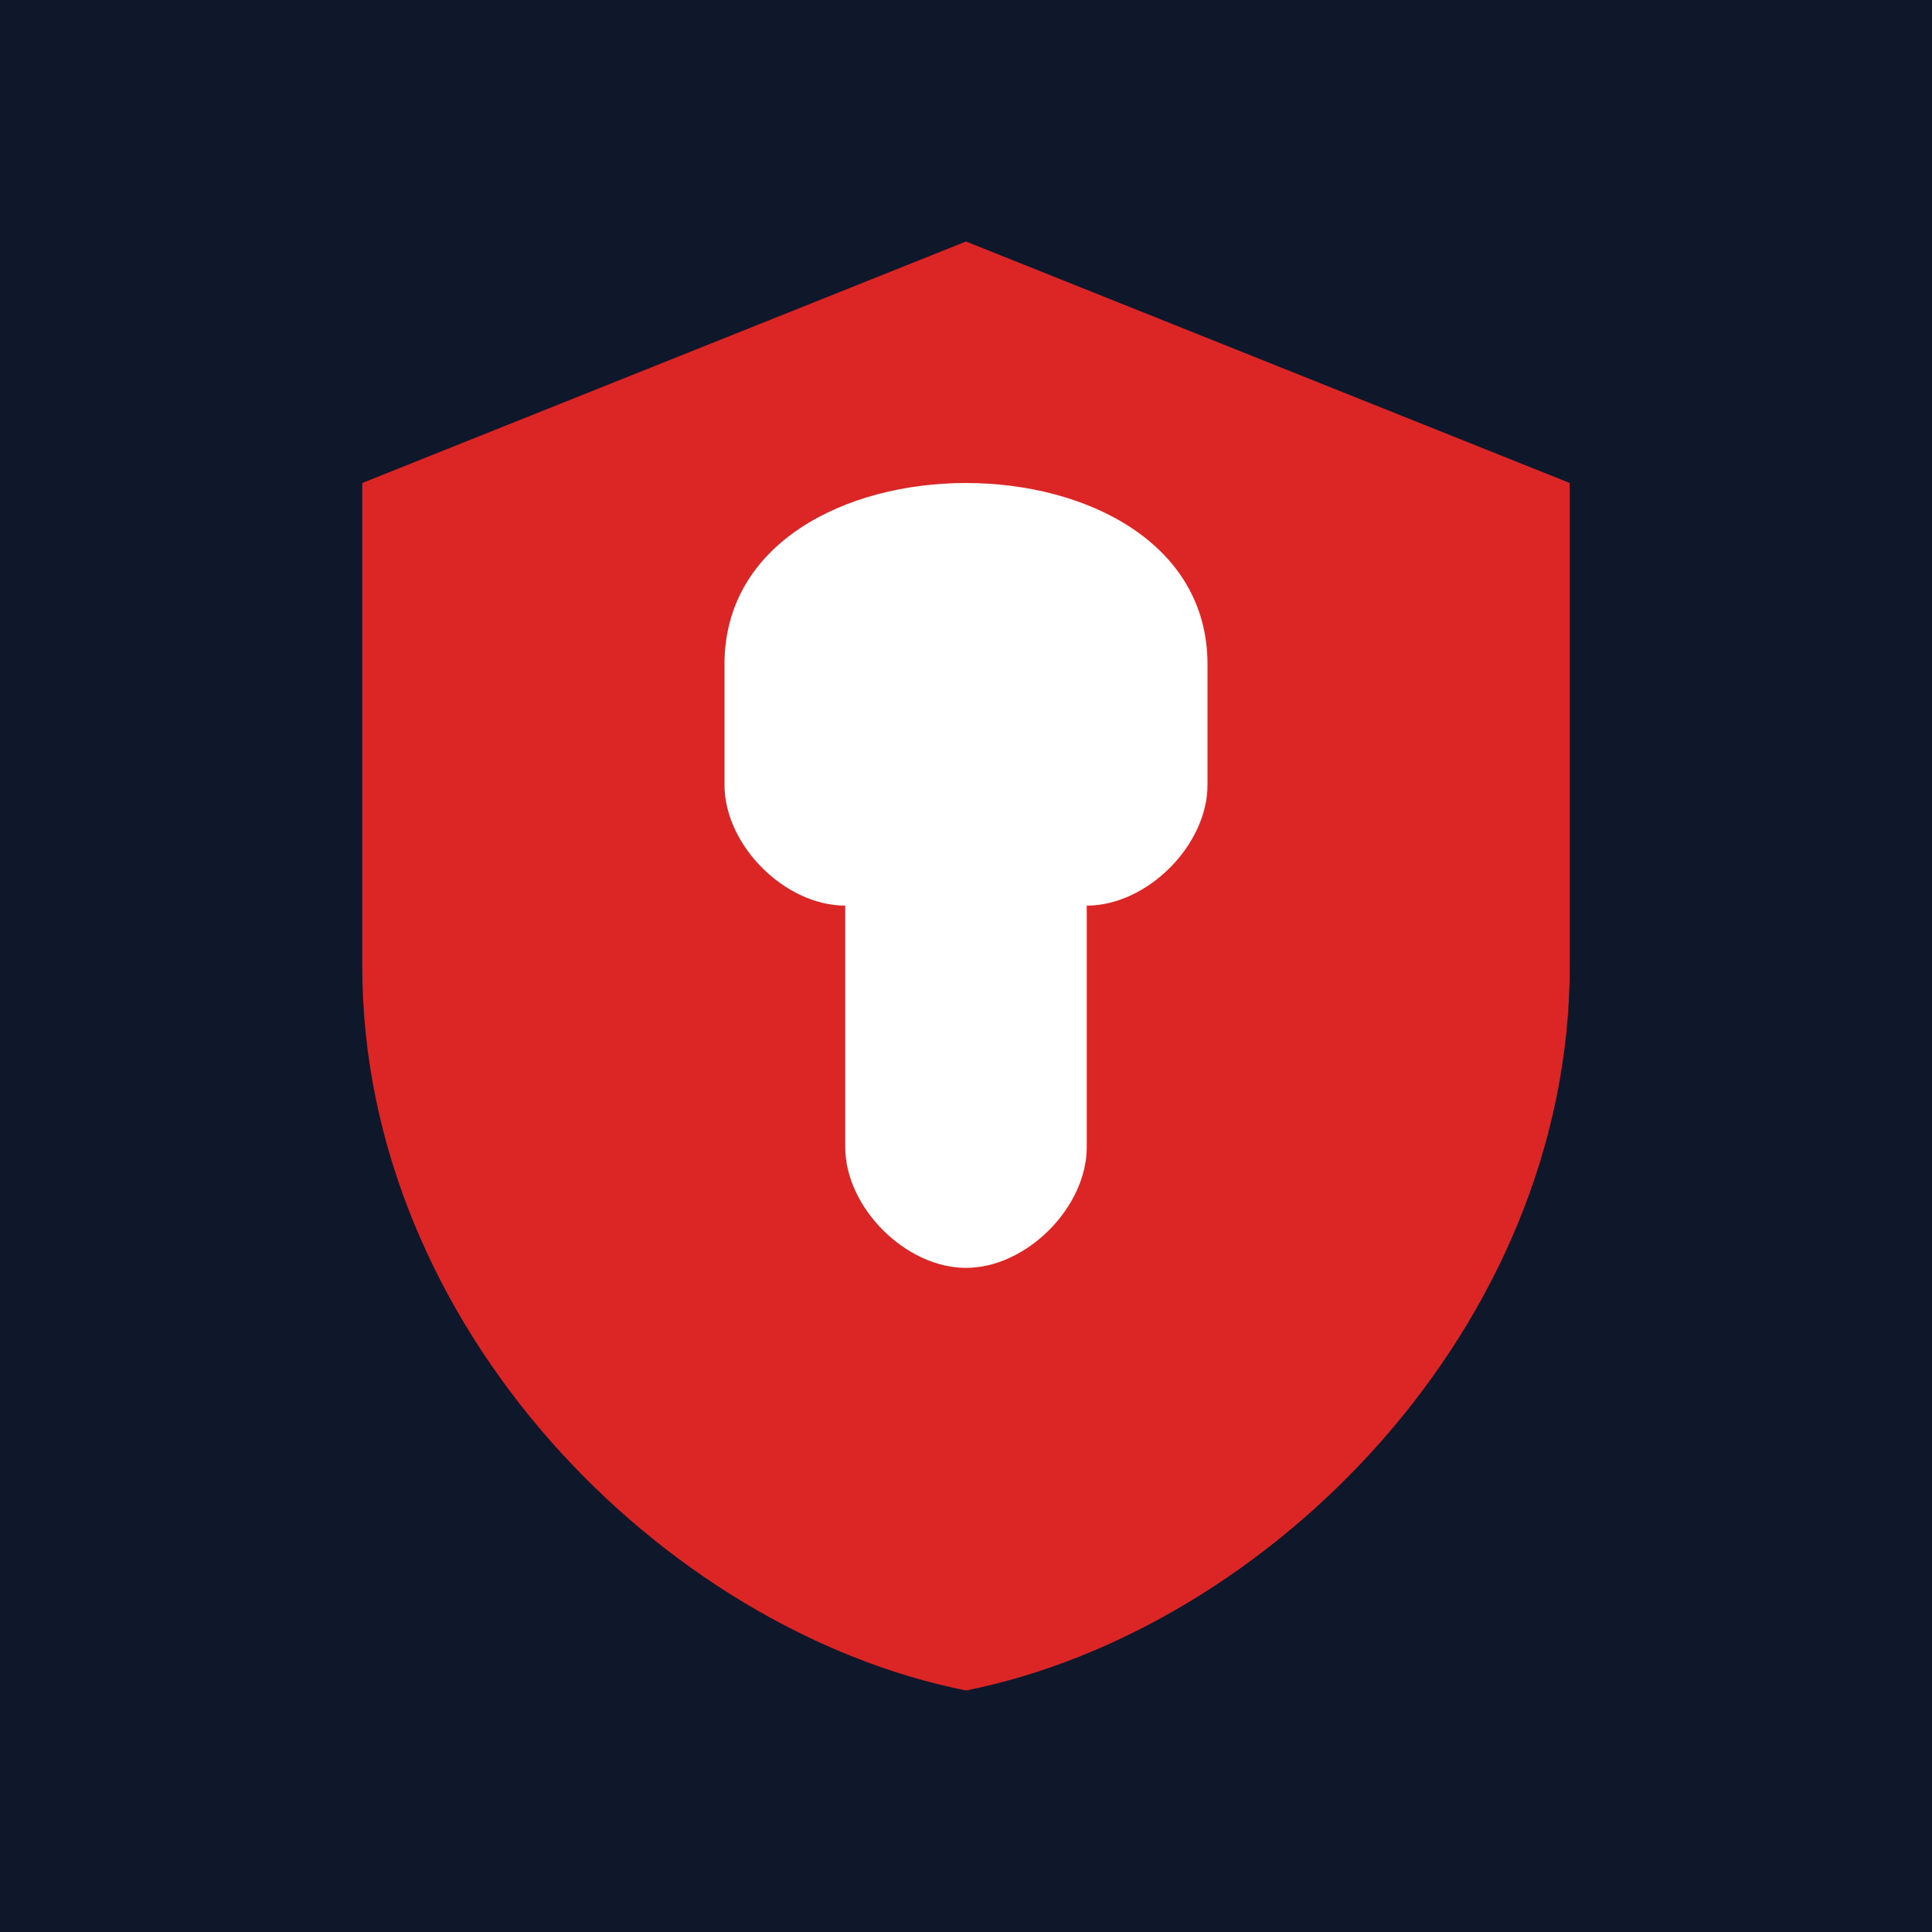
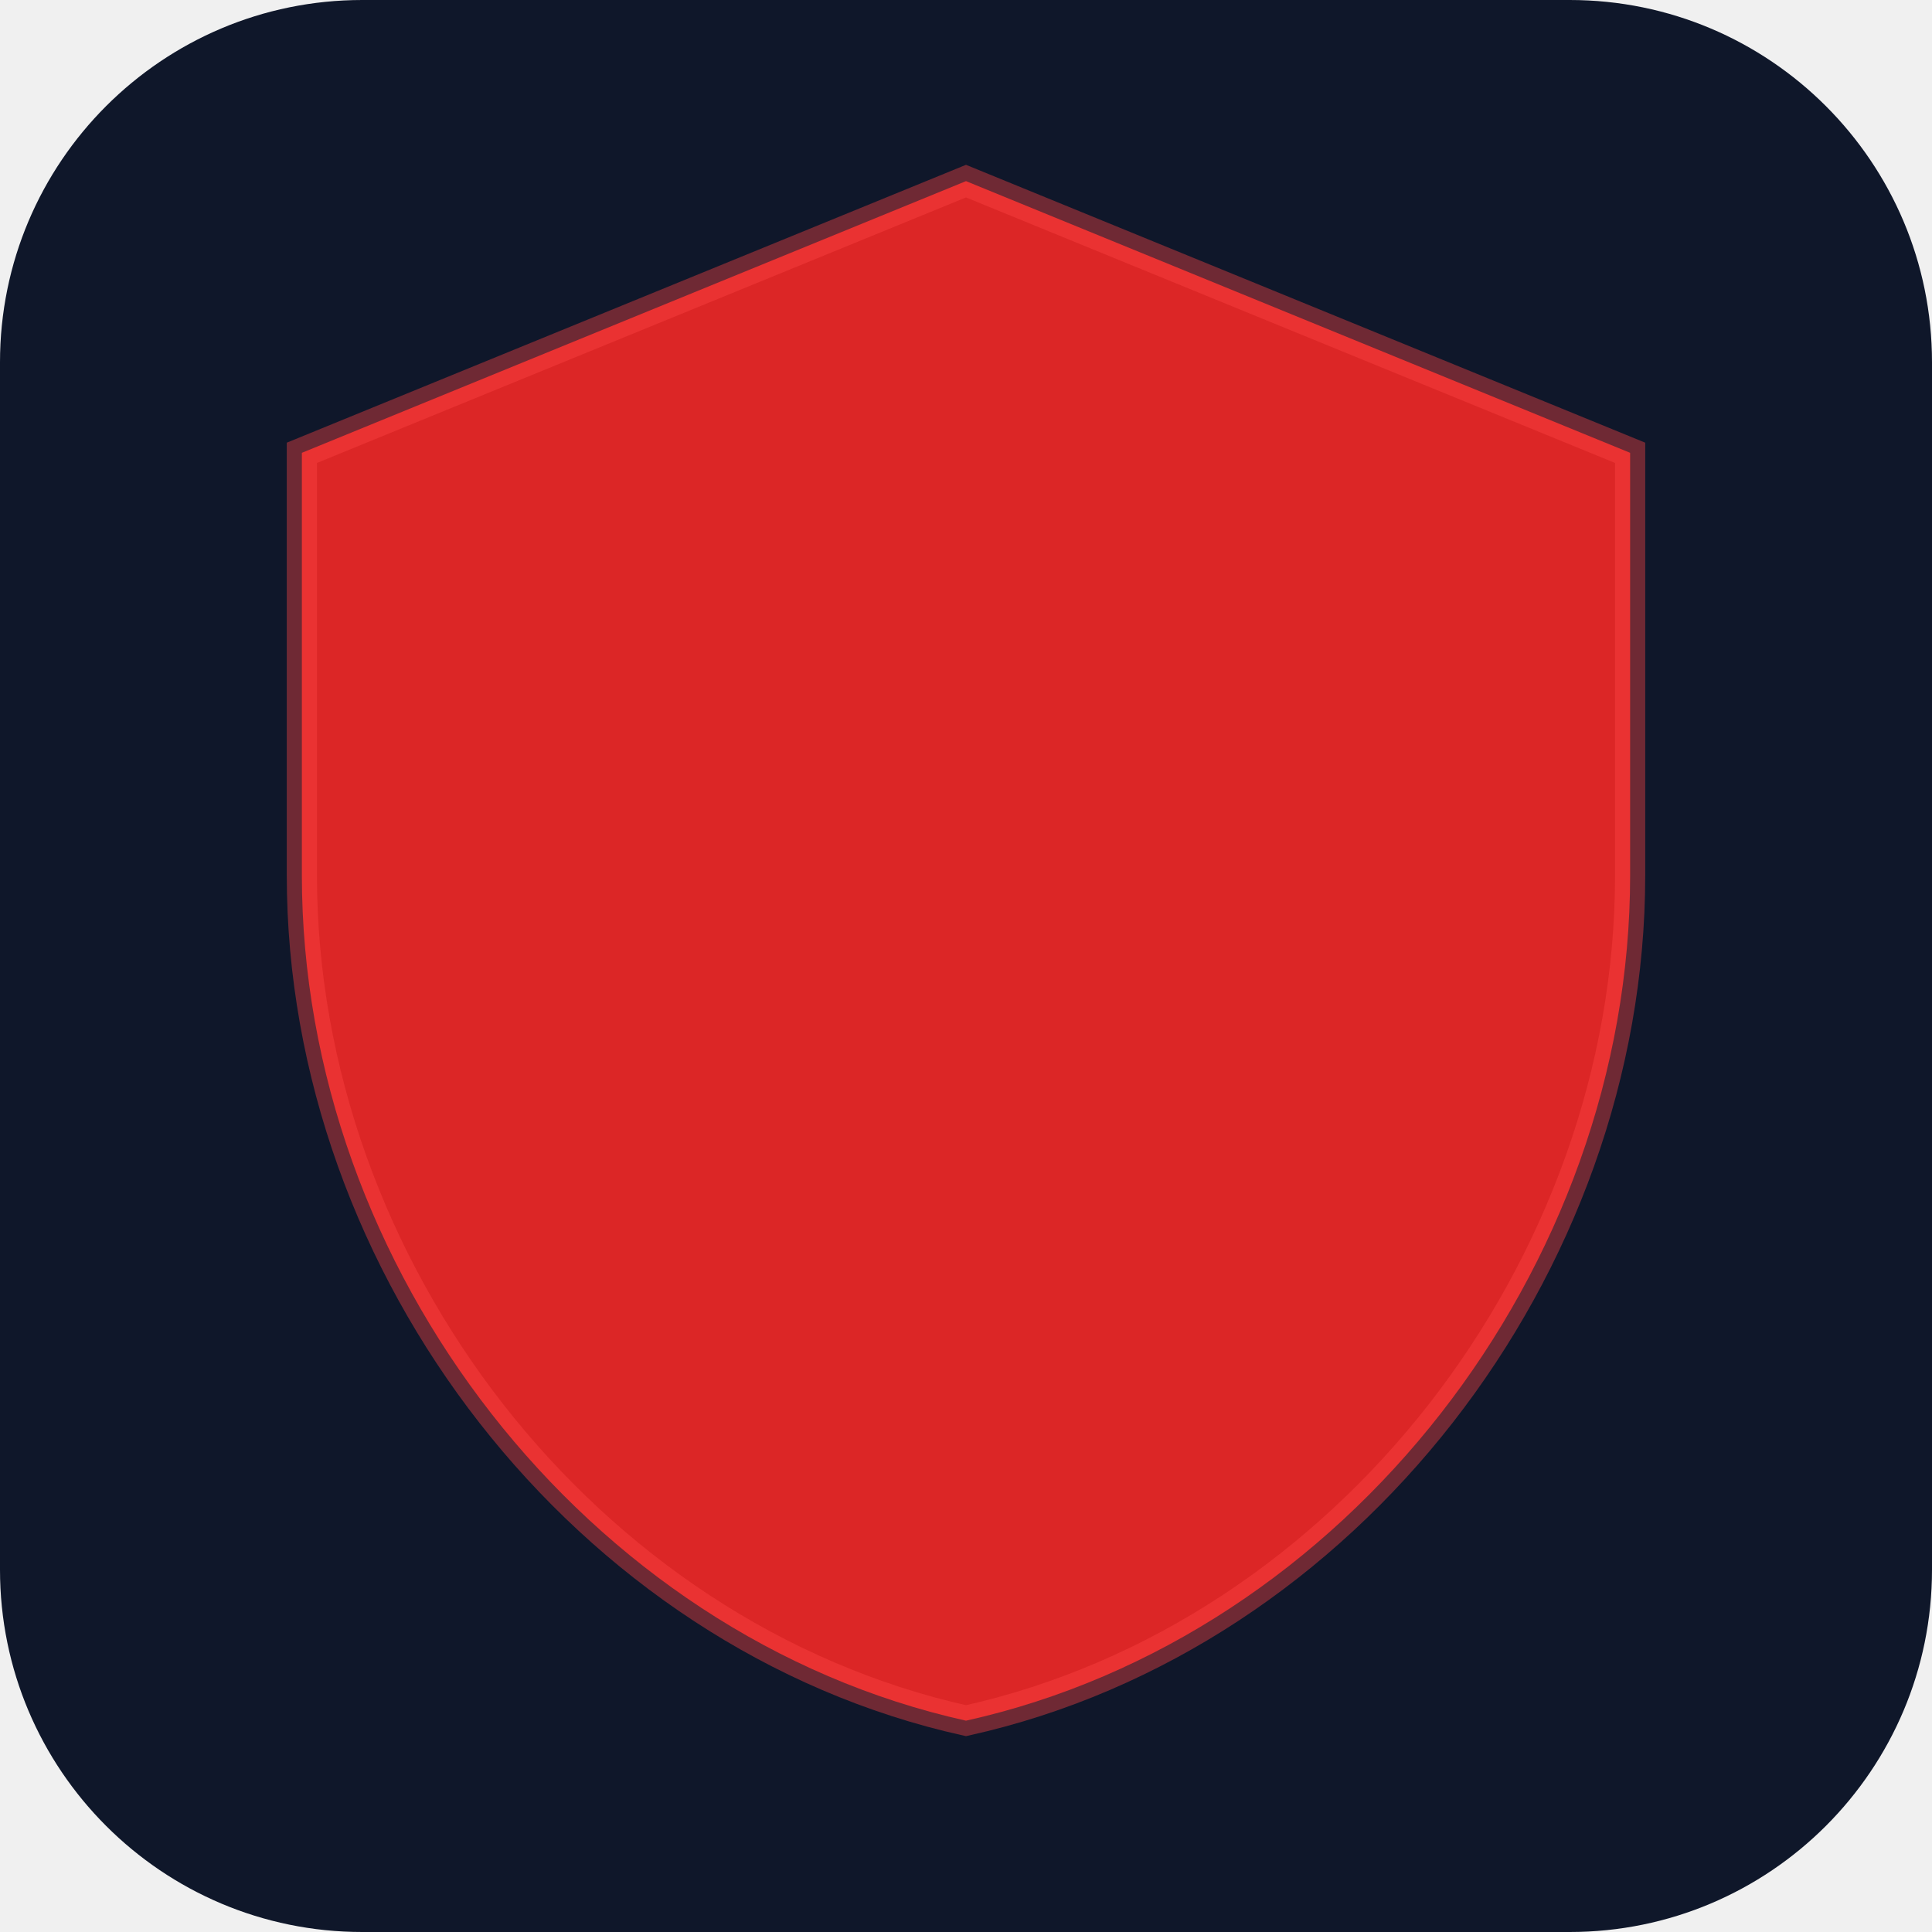
<svg xmlns="http://www.w3.org/2000/svg" viewBox="0 0 32 32">
-   <rect width="32" height="32" fill="#0f172a" />
-   <path d="M16 4L6 8v8c0 6 5 11 10 12 5-1 10-6 10-12V8L16 4z" fill="#dc2626" />
-   <path d="M16 8c-2 0-4 1-4 3v2c0 1 1 2 2 2v4c0 1 1 2 2 2s2-1 2-2v-4c1 0 2-1 2-2v-2c0-2-2-3-4-3z" fill="#ffffff" />
+   <rect width="32" height="32" rx="6" fill="#0f172a" />
+   <path d="M16 3L5 7.5v7c0 6.5 4.7 12.6 11 14 6.3-1.4 11-7.5 11-14v-7L16 3z" fill="#dc2626" />
+   <path d="M16 3L5 7.5v7c0 6.5 4.7 12.6 11 14 6.3-1.4 11-7.5 11-14v-7L16 3z" fill="none" stroke="#ff4444" stroke-width="0.5" opacity="0.4" />
</svg>
